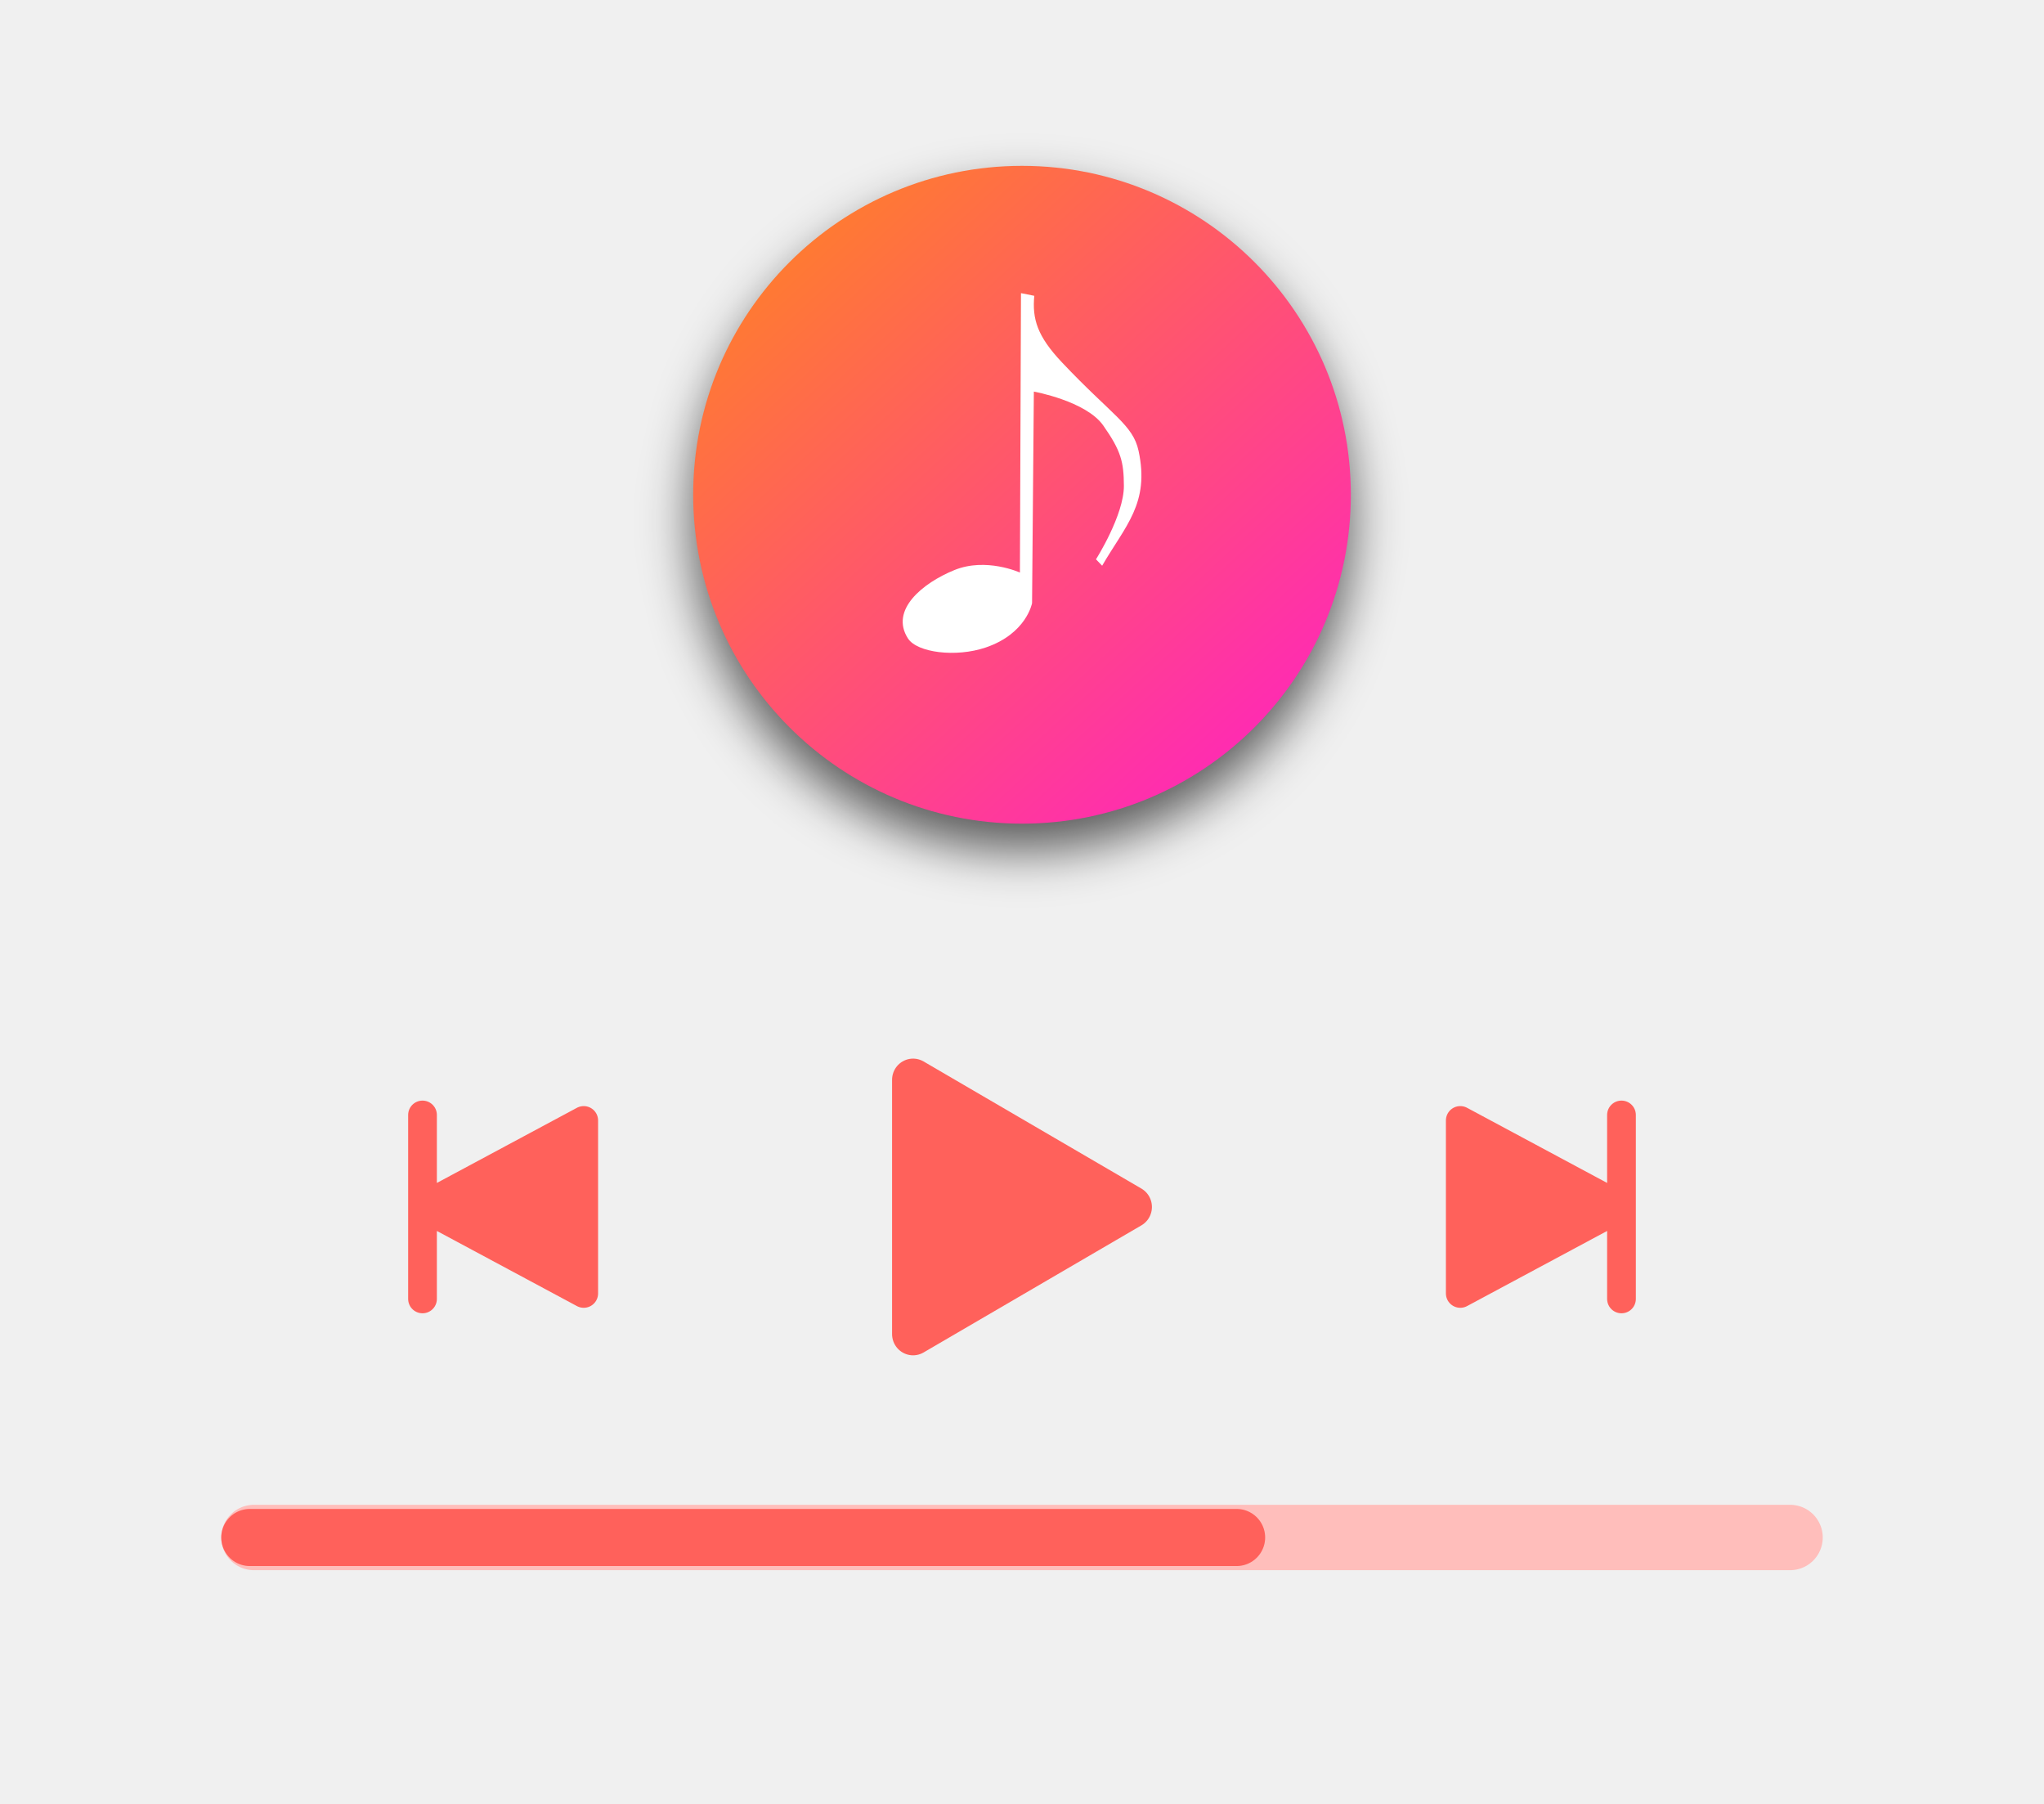
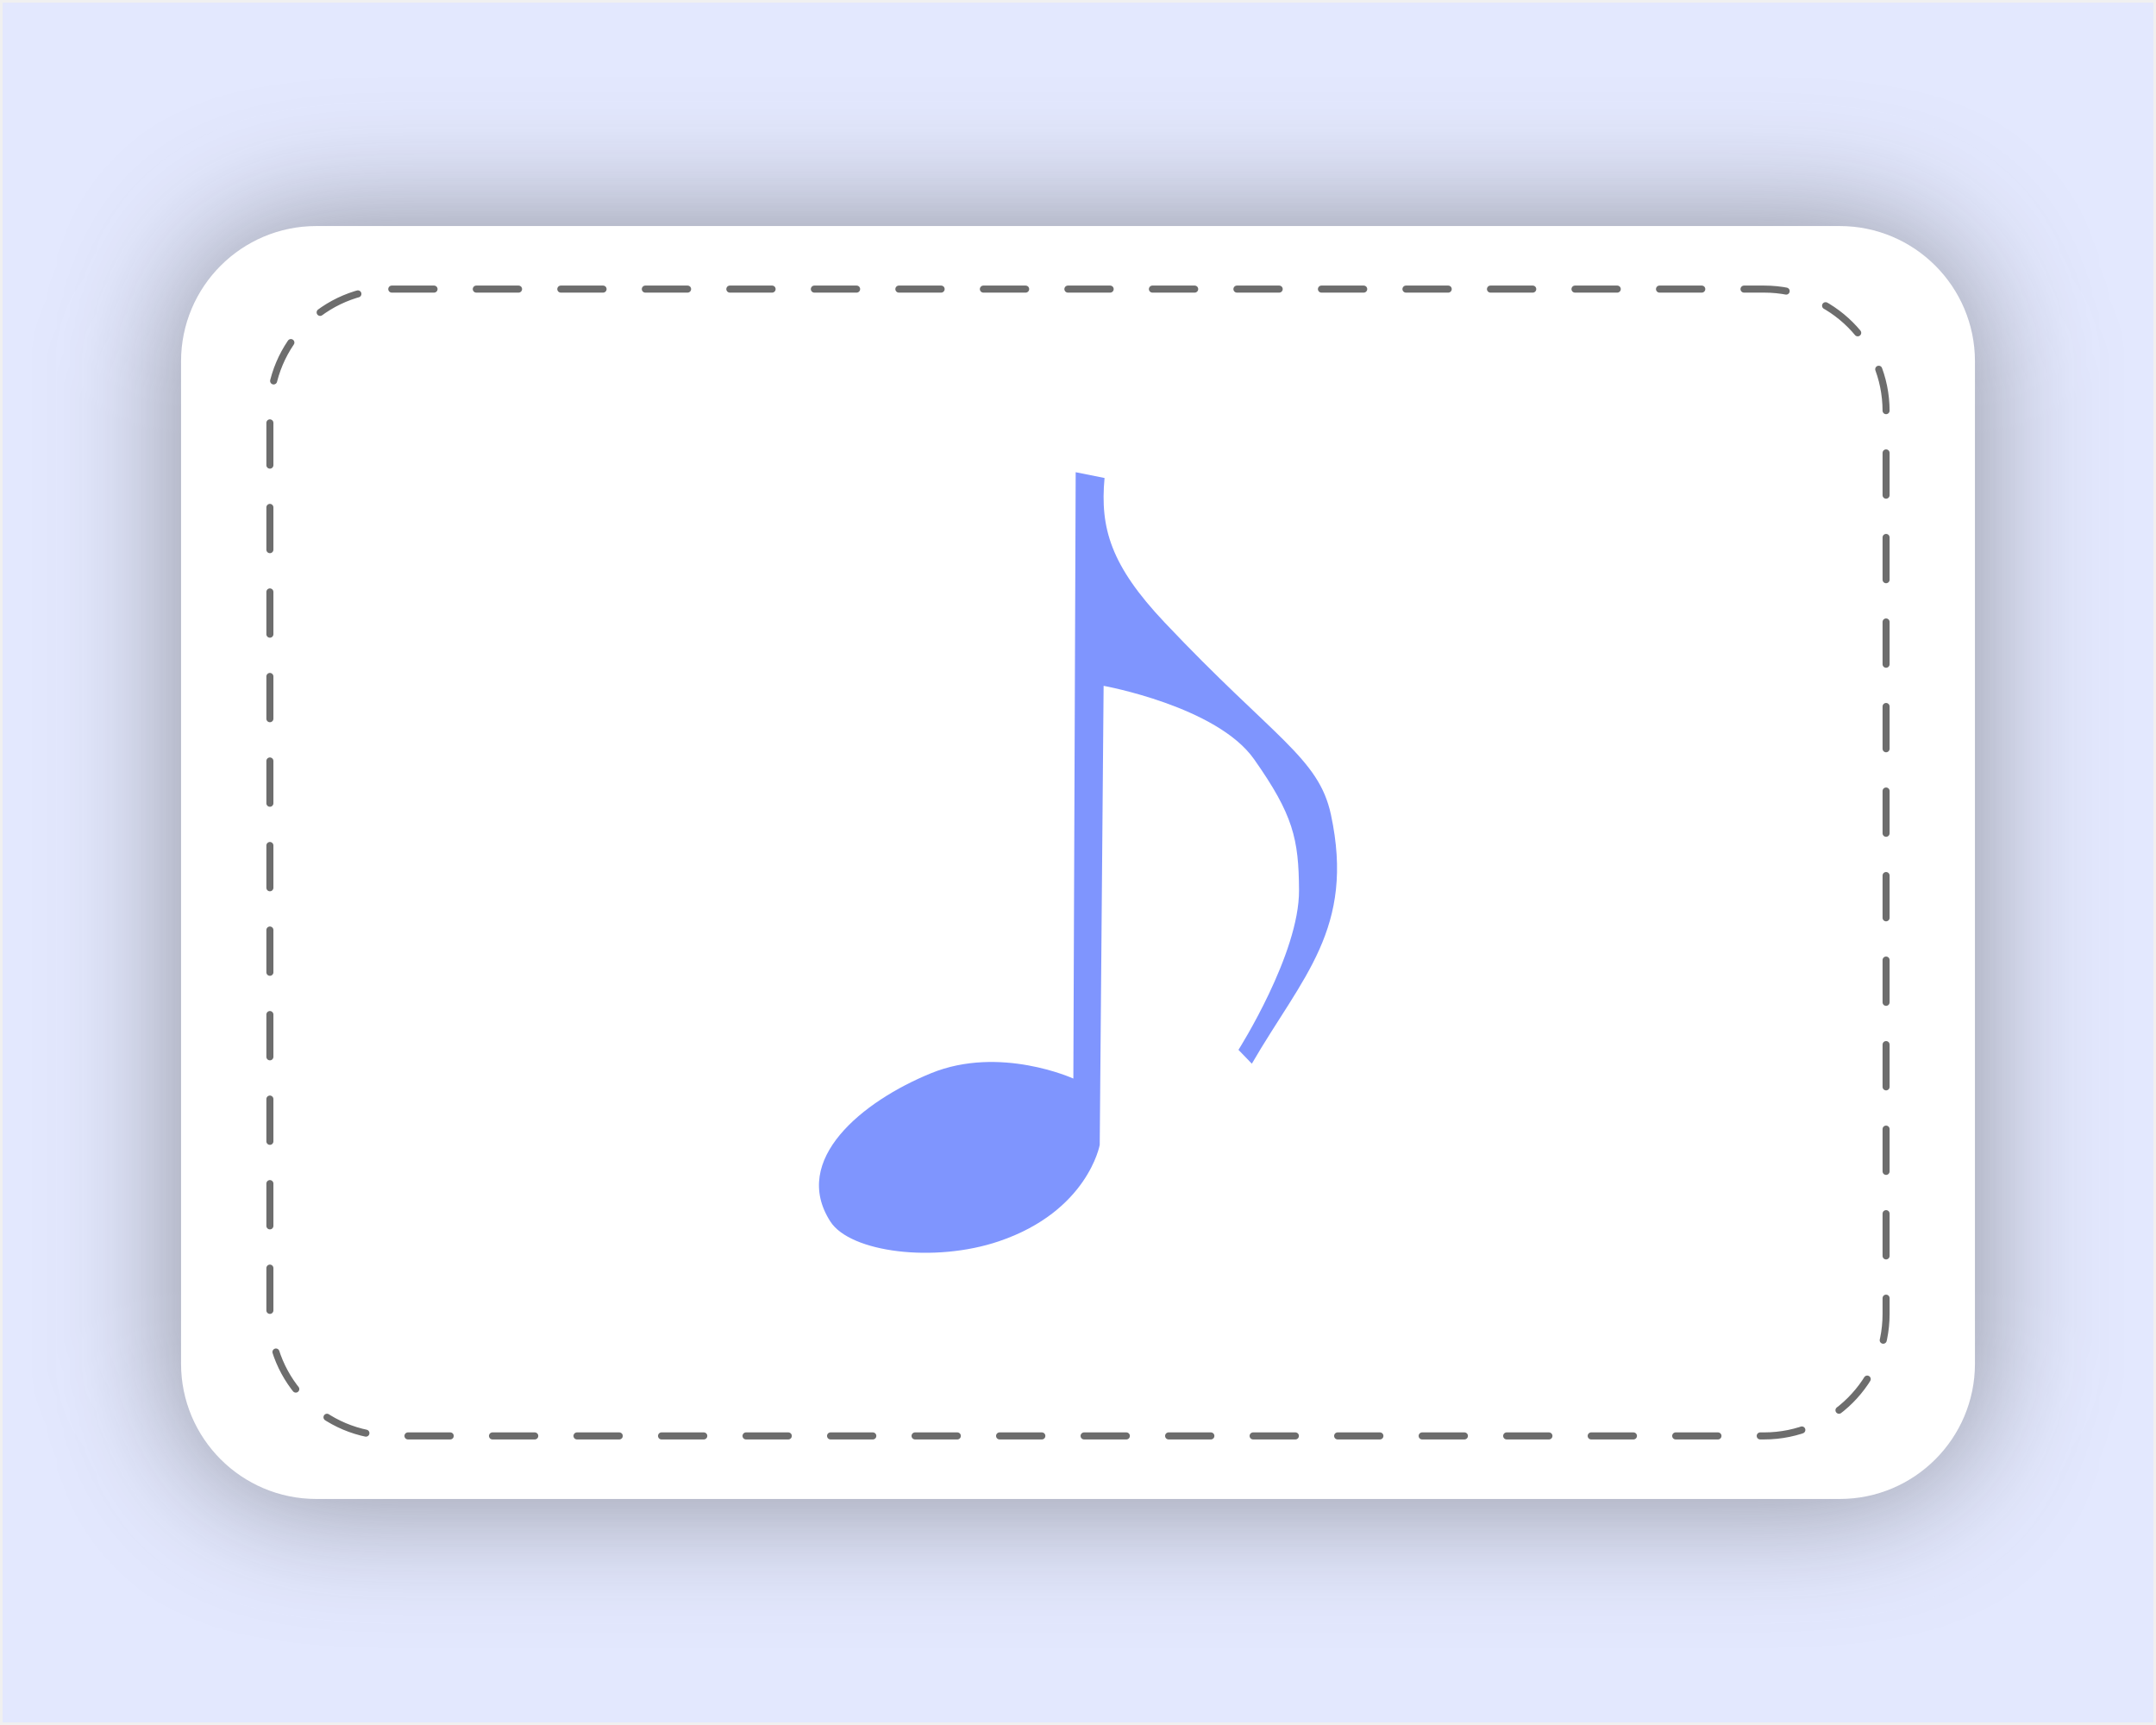
- <svg xmlns="http://www.w3.org/2000/svg" width="544" height="480" version="1.1" viewBox="0 0 544 480">
+ <svg xmlns="http://www.w3.org/2000/svg" id="SVGRoot" width="720px" height="576px" version="1.1" viewBox="0 0 720 576" xml:space="preserve">
  <defs>
-     <linearGradient id="linearGradient4754" x1="178.79" x2="357.18" y1="140.49" y2="333.5" gradientTransform="translate(-1.1387e-6)" gradientUnits="userSpaceOnUse">
-       <stop stop-color="#ff7f2a" offset="0" />
-       <stop stop-color="#ff2ab4" offset="1" />
-     </linearGradient>
-     <filter id="filter6018" x="-.094" y="-.094" width="1.188" height="1.227" color-interpolation-filters="sRGB">
-       <feFlood flood-color="rgb(0,0,0)" flood-opacity=".639" result="flood" />
+     <filter id="filter1524" x="-.088" y="-.124" width="1.176" height="1.248" color-interpolation-filters="sRGB">
+       <feFlood flood-color="rgb(56,56,56)" flood-opacity=".498" result="flood" />
      <feComposite in="flood" in2="SourceGraphic" operator="in" result="composite1" />
-       <feGaussianBlur in="composite1" result="blur" stdDeviation="9.345" />
-       <feOffset dx="0" dy="9.431" result="offset" />
+       <feGaussianBlur in="composite1" result="blur" stdDeviation="21.944" />
+       <feOffset dx="0" dy="0" result="offset" />
      <feComposite in="SourceGraphic" in2="offset" result="composite2" />
    </filter>
  </defs>
-   <g transform="matrix(.59661 0 0 .59661 109.72 -10.897)">
-     <circle transform="matrix(1.229 0 0 1.229 -62.28 -56.032)" cx="272" cy="240" r="119.36" fill="url(#linearGradient4754)" filter="url(#filter6018)" style="paint-order:fill markers stroke" />
-     <path d="m271.07 273.63 0.48-124.62 5.931 1.189c-0.953 10.314 1.293 17.993 12.348 29.69 22.412 23.713 31.665 27.766 34.181 39.477 2.517 11.711 1.035 20.056-2.366 27.701-3.401 7.645-8.723 14.591-13.886 23.505l-2.75-2.849s12.524-19.719 12.447-32.801c-0.062-10.561-1.197-15.504-9.238-26.925-7.655-10.872-30.926-15.084-30.926-15.084l-0.8 94.35s-2.454 13.618-20.716 19.802c-13.27 4.493-30.563 2.293-34.648-4.056-8.172-12.698 6.545-24.712 20.704-30.486 14.159-5.774 29.238 1.103 29.238 1.103z" fill="#fff" />
-   </g>
-   <g transform="translate(-2.8843)" fill="none" stroke-linecap="round">
-     <path d="m70.47 409.11h408.83" stroke="#ffbebb" stroke-width="17.4" />
-     <path d="m69.37 409.11h262.63" stroke="#ff615b" stroke-width="15.2" />
-   </g>
-   <g transform="translate(-9.7206)" fill="#ff615b" stroke="#ff615b" stroke-linecap="round" stroke-linejoin="round">
-     <path transform="matrix(.75029 0 0 .75817 77.642 109.78)" d="m233.36 323.42v-89.232l77.277 44.616z" stroke-width="14.9" style="paint-order:fill markers stroke" />
-     <path d="m441.27 296.68v48.949-24.475zm-42.906 1.462v46.026l42.906-23.013z" stroke-width="7.645" style="paint-order:fill markers stroke" />
-     <path d="m122.17 296.68v48.949-24.475zm42.906 1.462v46.026l-42.906-23.013z" stroke-width="7.645" style="paint-order:fill markers stroke" />
-   </g>
+   <rect x=".896" y=".896" width="718.21" height="574.21" fill="#e3e8fe" />
+   <rect x="60.46" y="75.477" width="599.08" height="425.05" ry="45.182" fill="#fff" filter="url(#filter1524)" stroke-width="0" />
+   <rect x="90.129" y="96.532" width="539.73" height="382.94" ry="40.706" fill="none" stroke="#6d6d6d" stroke-dasharray="14.112, 14.112" stroke-linecap="round" stroke-linejoin="round" stroke-width="2.352" style="paint-order:normal" />
+   <path transform="matrix(.99913 0 0 .99913 88.232 -132.17)" d="m270.45 492.75 0.781-202.65 9.646 1.934c-1.549 16.772 2.102 29.259 20.08 48.28 36.445 38.561 51.492 45.152 55.583 64.195 4.092 19.044 1.683 32.614-3.848 45.046-5.531 12.432-14.184 23.727-22.581 38.223l-4.472-4.633s20.366-32.066 20.241-53.339c-0.101-17.174-1.946-25.212-15.023-43.784-12.448-17.679-50.29-24.529-50.29-24.529l-1.301 153.43s-3.99 22.145-33.687 32.201c-21.579 7.306-49.7 3.729-56.343-6.596-13.288-20.649 10.642-40.185 33.668-49.575 23.025-9.389 47.545 1.793 47.545 1.793z" fill="#7f95fe" stroke-width="1.626" />
</svg>
